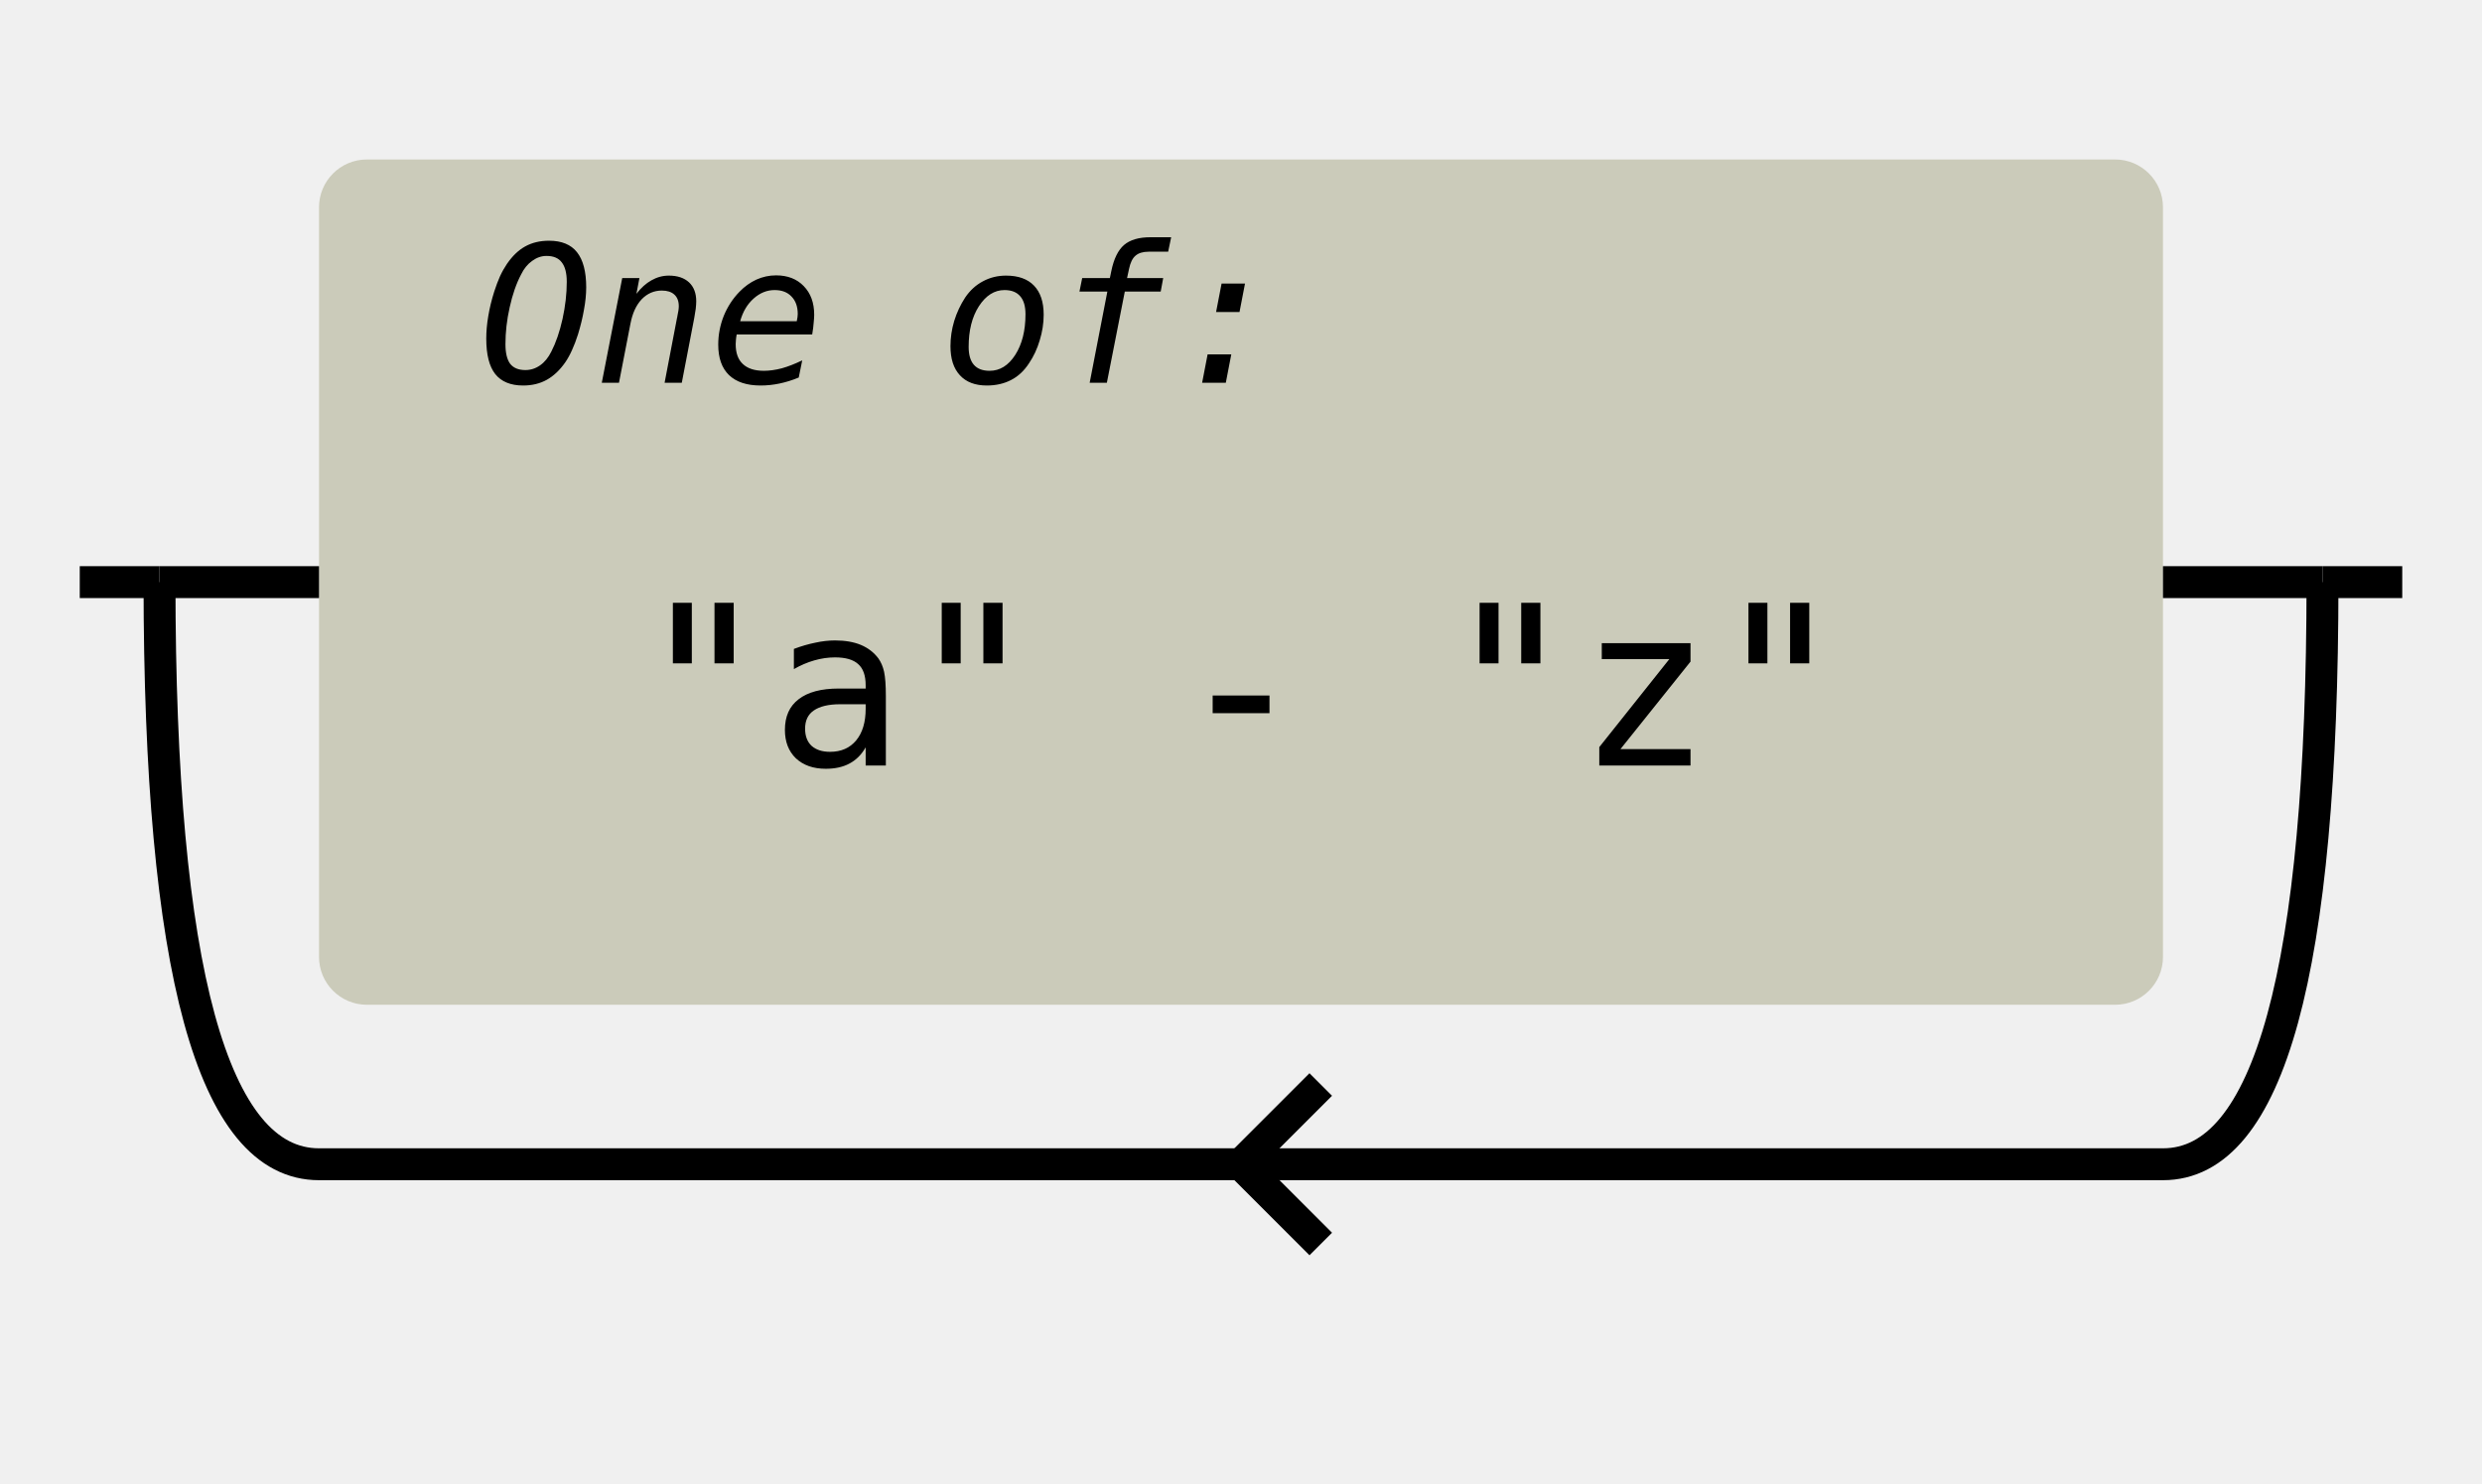
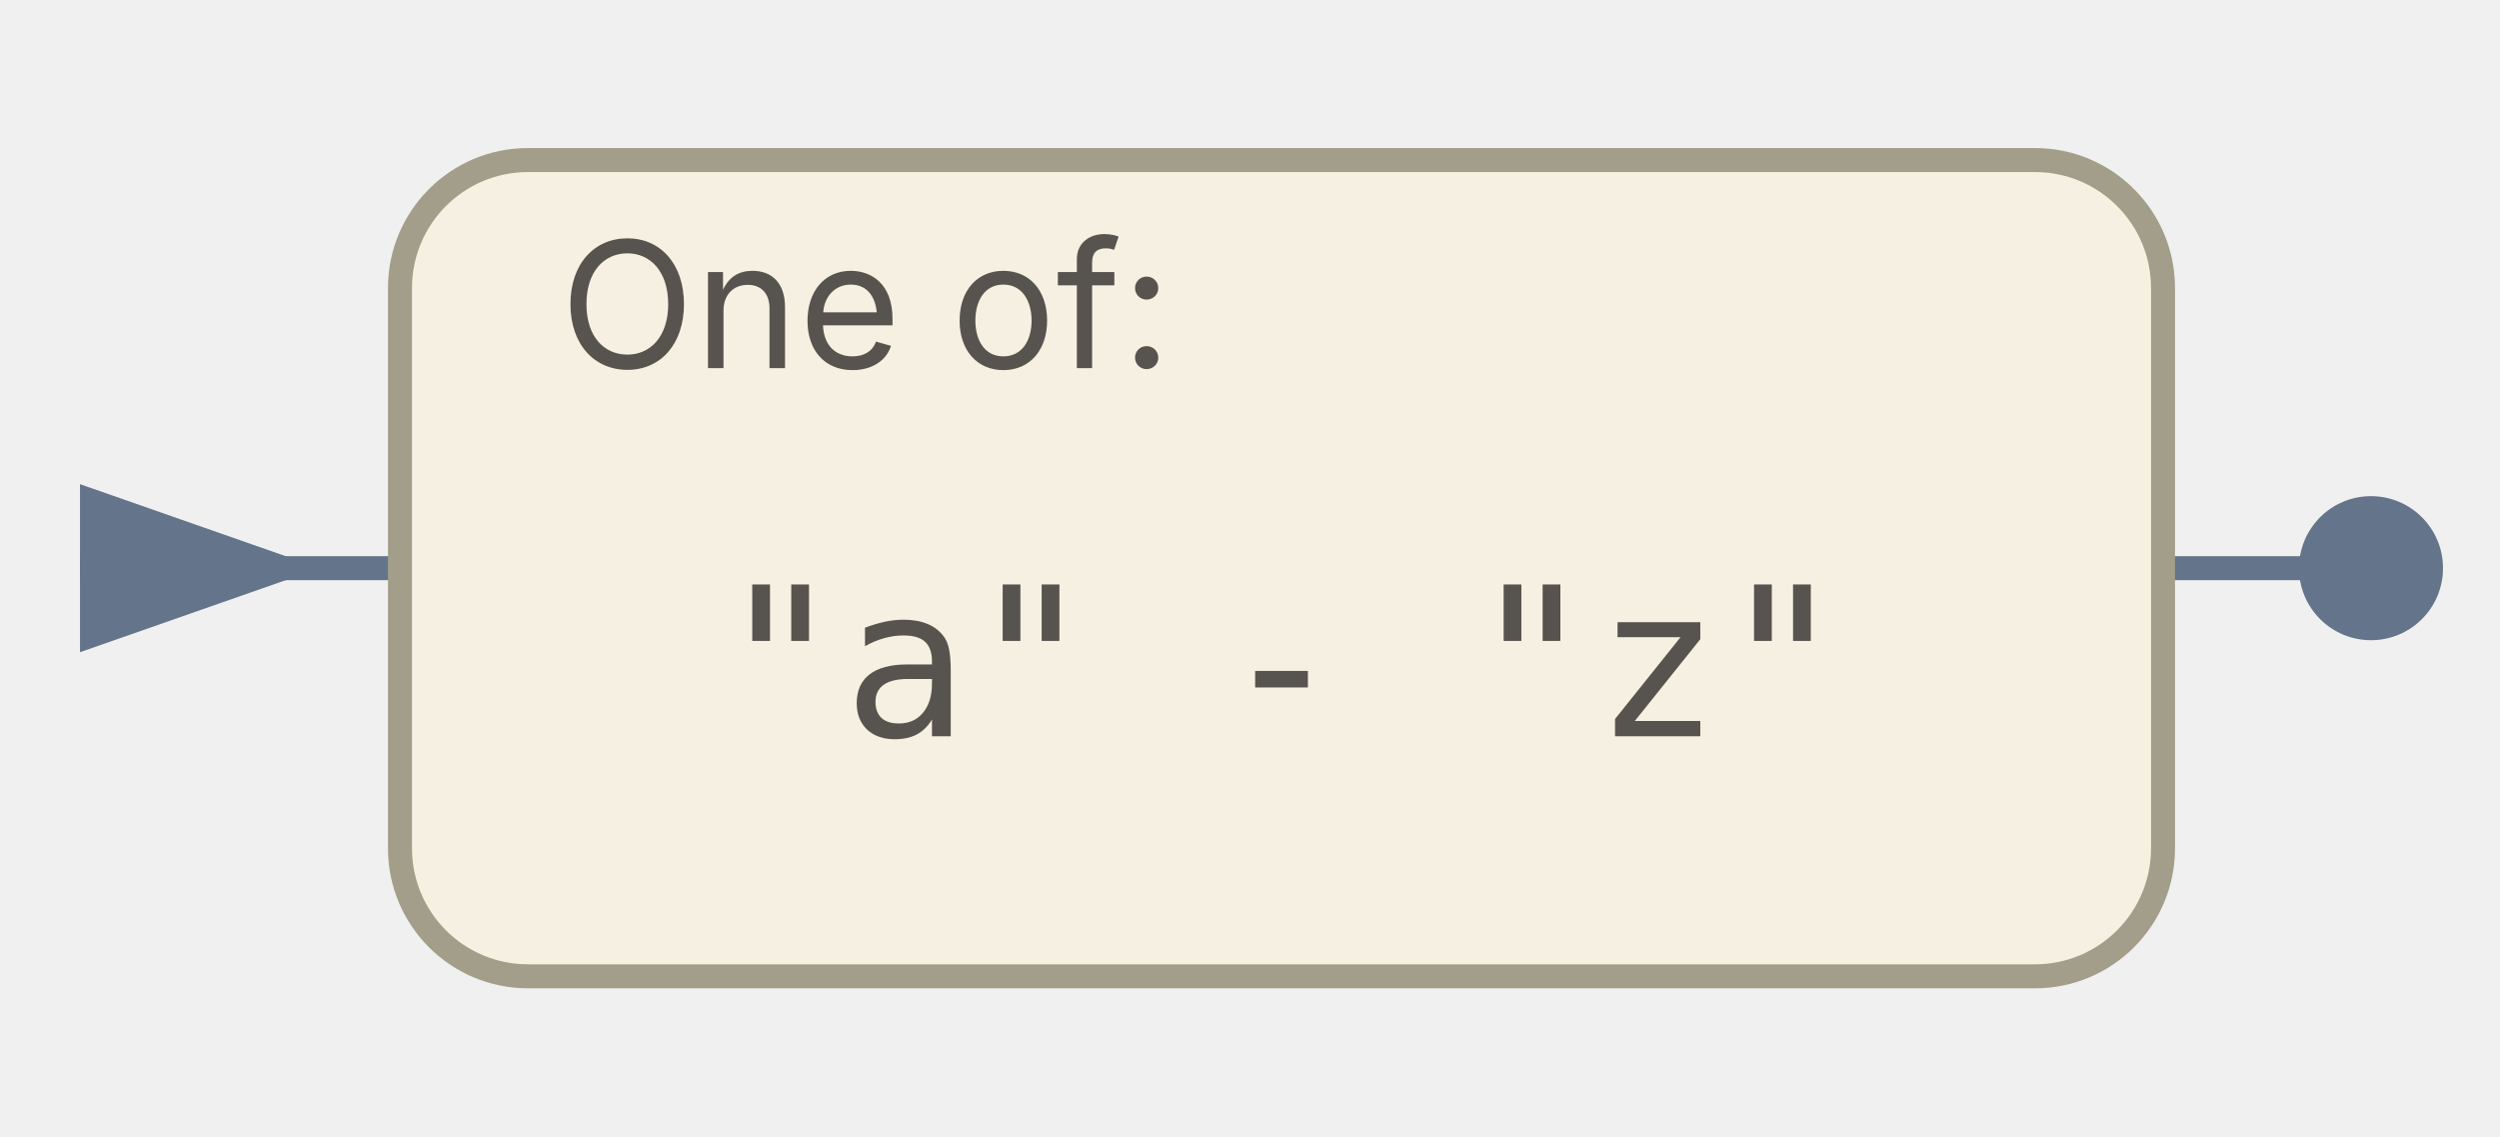
- <svg xmlns="http://www.w3.org/2000/svg" width="155.6" height="93" viewBox="0 0 155.6 93">
+ <svg xmlns="http://www.w3.org/2000/svg" width="156.2" height="71" viewBox="0 0 156.2 71">
+   <defs>
+     <marker id="start-arrow" markerWidth="10" markerHeight="7" refX="0" refY="3.5" orient="auto">
+       <polygon points="0 0, 10 3.5, 0 7" fill="#64748b" />
+     </marker>
+     <marker id="end-dot" markerWidth="8" markerHeight="8" refX="4" refY="4">
+       <circle cx="4" cy="4" r="3" fill="#64748b" />
+     </marker>
+   </defs>
  <style>
- 		.literal rect { fill: #ff6b6b; }
- 		.escape rect { fill: #bada55; }
- 		.charset rect { fill: #cbcbba; }
- 		.anchor rect { fill: #6b6659; }
- 		.any-character rect { fill: #dae9e5; }
- 		.flags rect { fill: #c8e0f9; }
- 		.recursive-ref rect { fill: #c9b3ff; }
- 		.callout rect { fill: #ffd699; }
- 		.backtrack-control rect { fill: #ffb3a7; }
- 		.conditional rect { fill: #b3e5fc; }
- 		.comment rect { fill: #e8e8e8; stroke: #999; stroke-dasharray: 4,2; }
- 		.comment text { fill: #666; font-style: italic; }
- 		text { font-family: monospace; font-size: 14px; fill: #000; }
- 		.anchor text { fill: #fff; }
- 		.quote { fill: #000; }
- 		.subexp-label, .charset-label, .flags-label { font-size: 12px; font-style: italic; }
- 		.repeat-label { fill: #666; font-size: 12px; }
+ 		.literal rect { fill: #fee2e2; stroke: #ef4444; stroke-width: 1.5; }
+ 		.literal text { fill: #991b1b; }
+ 		.escape rect { fill: #ecfccb; stroke: #84cc16; stroke-width: 1.5; }
+ 		.escape text { fill: #365314; }
+ 		.charset rect { fill: #f5f0e1; stroke: #a39e8a; stroke-width: 1.5; }
+ 		.charset text { fill: #57534e; }
+ 		.anchor rect { fill: #334155; stroke: #1e293b; stroke-width: 1.5; }
+ 		.anchor text { fill: #e2e8f0; }
+ 		.any-character rect { fill: #dbeafe; stroke: #3b82f6; stroke-width: 1.5; }
+ 		.any-character text { fill: #1e3a5f; }
+ 		.flags rect { fill: #dbeafe; stroke: #3b82f6; stroke-width: 1.5; }
+ 		.flags text { fill: #1e3a5f; }
+ 		.recursive-ref rect { fill: #ede9fe; stroke: #8b5cf6; stroke-width: 1.5; }
+ 		.recursive-ref text { fill: #4c1d95; }
+ 		.callout rect { fill: #fff7ed; stroke: #f97316; stroke-width: 1.5; }
+ 		.callout text { fill: #7c2d12; }
+ 		.backtrack-control rect { fill: #fee2e2; stroke: #ef4444; stroke-width: 1.5; }
+ 		.backtrack-control text { fill: #991b1b; }
+ 		.conditional rect { fill: #e0f2fe; stroke: #0ea5e9; stroke-width: 1.5; }
+ 		.conditional text { fill: #0c4a6e; }
+ 		.comment rect { fill: #f3f4f6; stroke: #9ca3af; stroke-width: 1.5; stroke-dasharray: 4,2; }
+ 		.comment text { fill: #6b7280; }
+ 		.comment text { font-style: italic; }
+ 		text { font-family: monospace; font-size: 13px; fill: #000; }
+ 		.subexp-label, .charset-label, .flags-label { font-family: system-ui, -apple-system, sans-serif; font-size: 11px; }
+ 		.repeat-label { fill: #64748b; font-family: system-ui, -apple-system, sans-serif; font-size: 11px; }
	</style>
-   <line x1="5" y1="36.5" x2="10" y2="36.5" stroke="#000" stroke-width="2" />
-   <line x1="145.6" y1="36.5" x2="150.6" y2="36.5" stroke="#000" stroke-width="2" />
-   <g transform="translate(10,10)">
+   <line x1="5" y1="35.5" x2="25" y2="35.5" stroke="#64748b" stroke-width="1.5" marker-start="url(#start-arrow)" />
+   <line x1="135.2" y1="35.5" x2="148.2" y2="35.5" stroke="#64748b" stroke-width="1.5" marker-end="url(#end-dot)" />
+   <g transform="translate(25,10)">
    <g class="match">
-       <g class="repeat">
-         <path d="M 135.6 26.5 Q 135.6 63 125.6 63 H 10 Q 0 63 0 26.5" fill="none" stroke="#000" stroke-width="2" class="loop-path" />
-         <path d="M 72.8 58 L 67.8 63 L 72.8 68" fill="none" stroke="#000" stroke-width="2" />
-         <g transform="translate(10,0)">
-           <g class="charset">
-             <rect x="0" y="0" width="115.6" height="53" rx="3" ry="3" />
-             <text x="10" y="14" font-family="monospace" font-size="12" class="charset-label">One of:</text>
-             <text x="57.8" y="38" font-family="monospace" font-size="14" text-anchor="middle">"a" - "z"</text>
-           </g>
-         </g>
-         <line x1="0" y1="26.5" x2="10" y2="26.5" stroke="#000" stroke-width="2" />
-         <line x1="125.6" y1="26.5" x2="135.6" y2="26.5" stroke="#000" stroke-width="2" />
+       <g class="charset">
+         <rect x="0" y="0" width="110.2" height="51" rx="8" ry="8" />
+         <text x="10" y="13" font-family="system-ui, -apple-system, sans-serif" font-size="11" class="charset-label">One of:</text>
+         <text x="55.1" y="36" font-family="monospace" font-size="13" text-anchor="middle">"a" - "z"</text>
      </g>
    </g>
  </g>
</svg>
